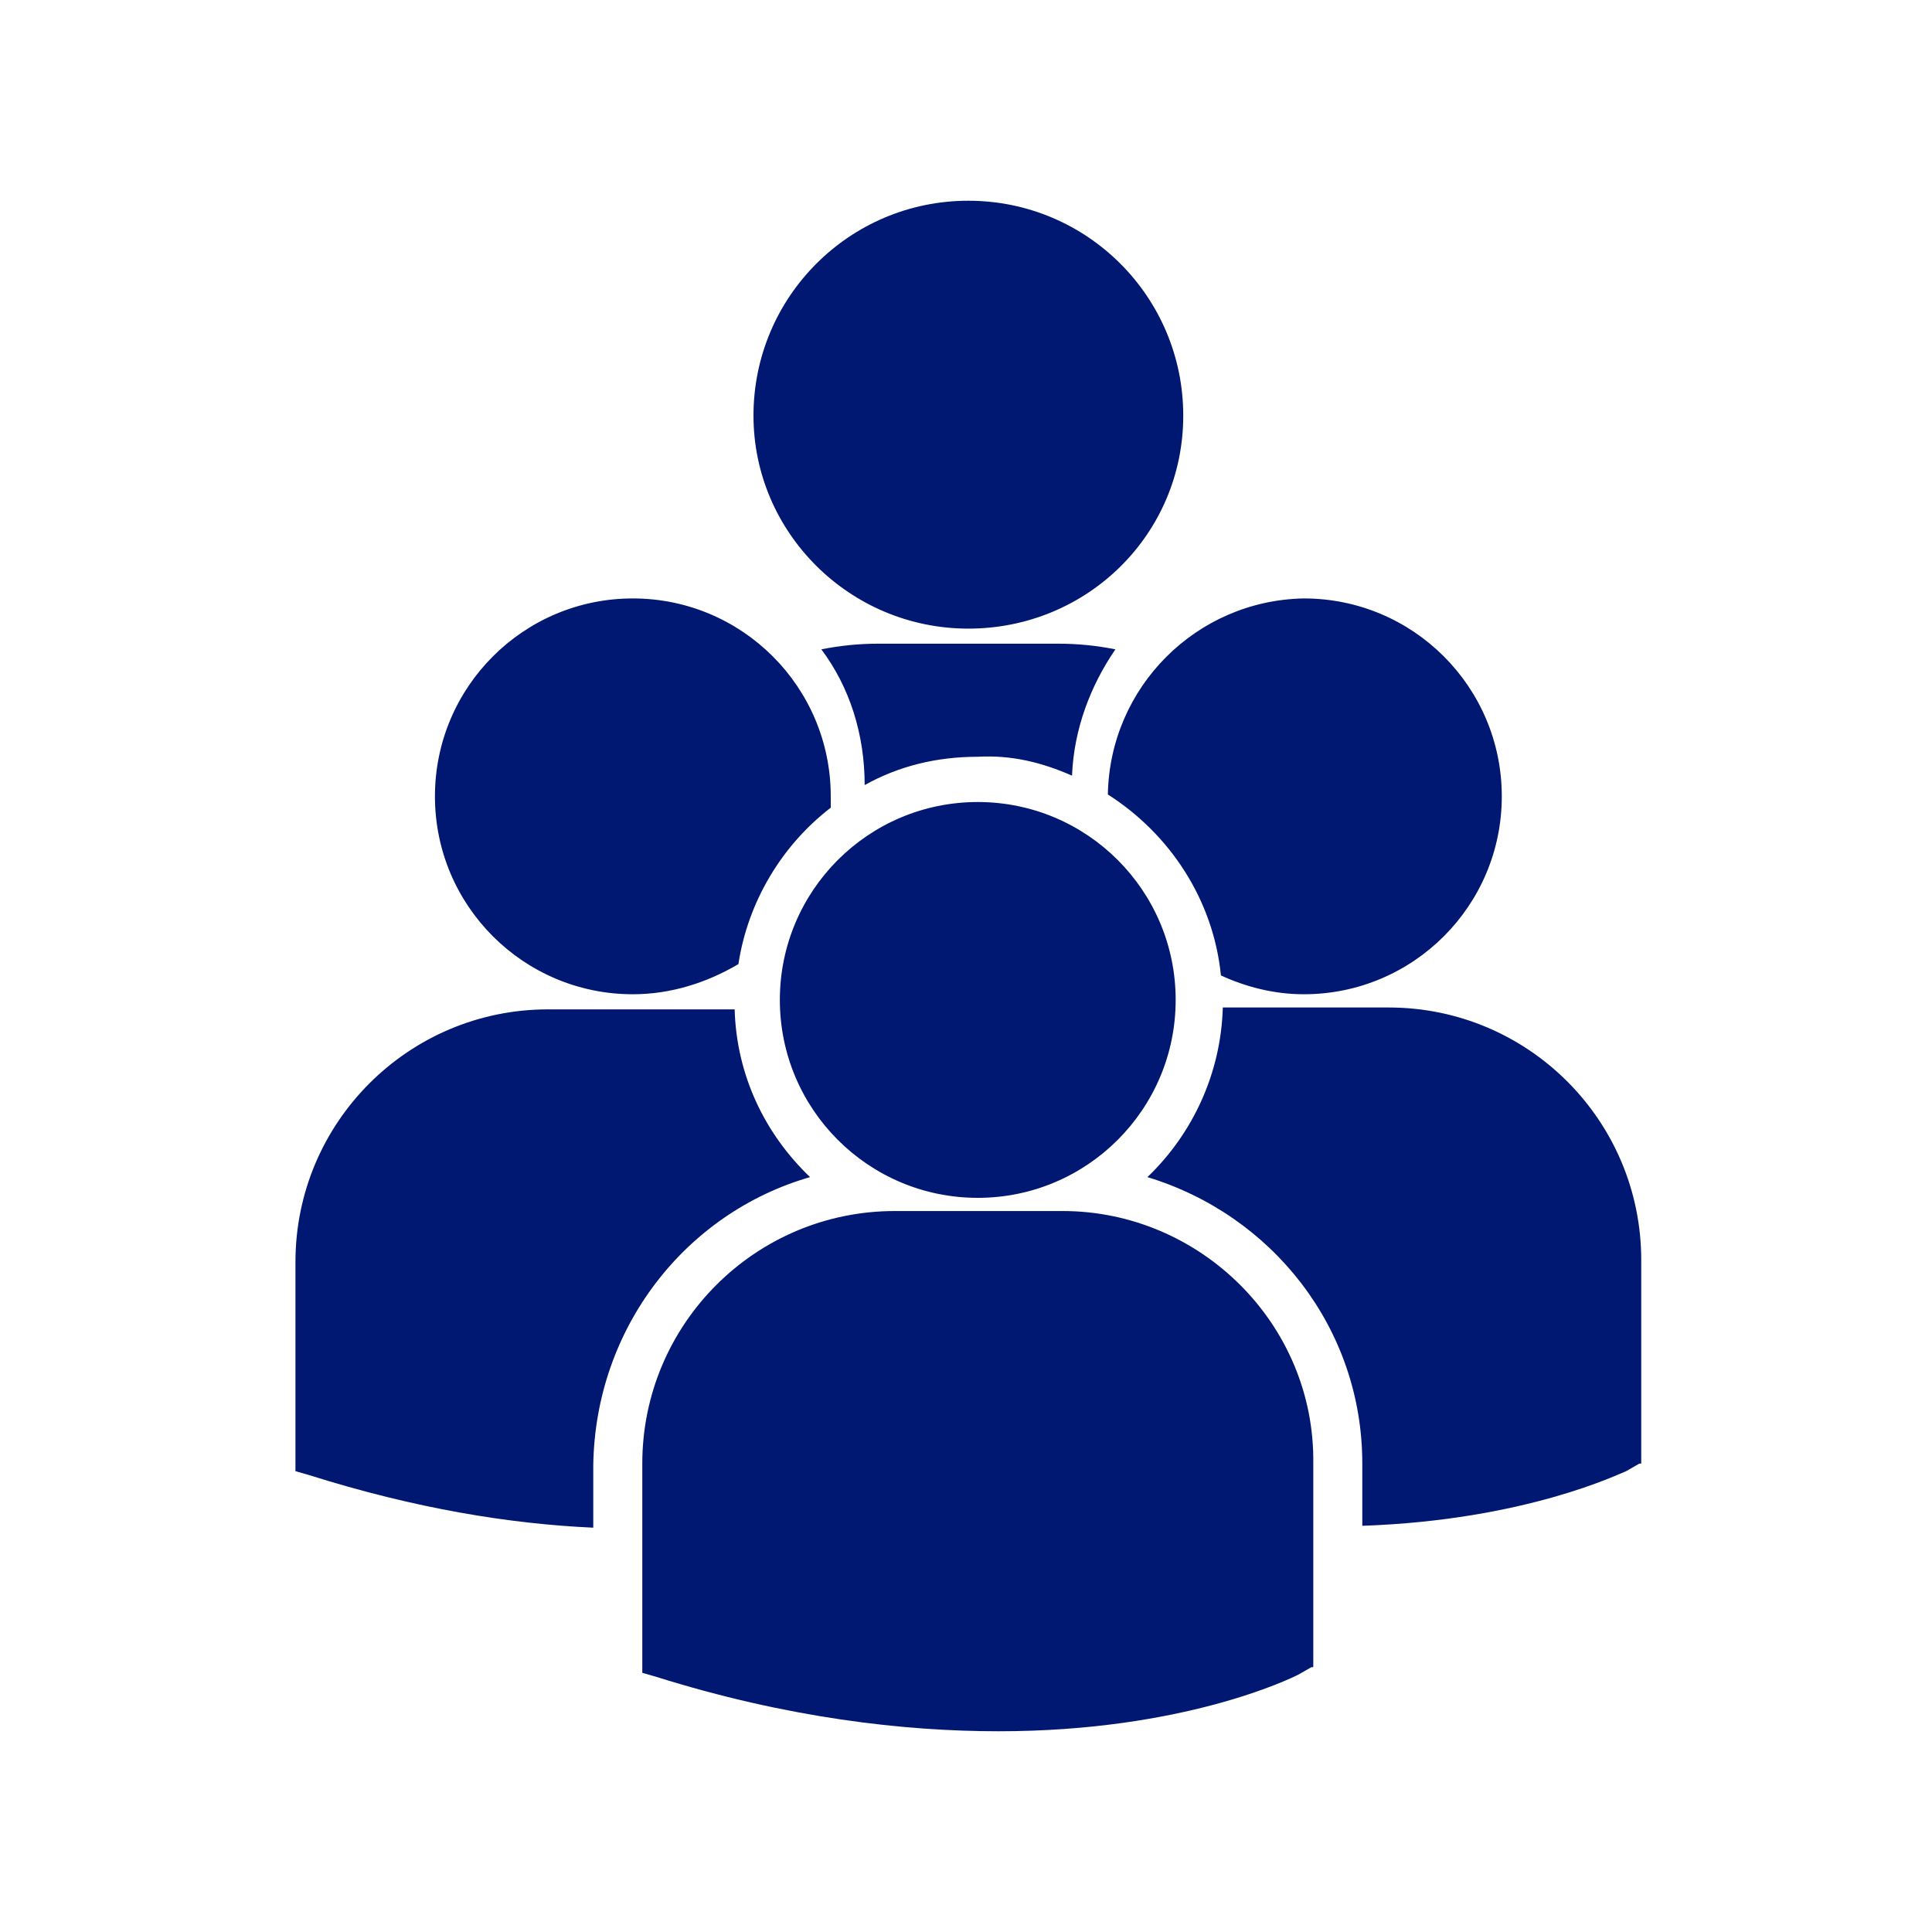
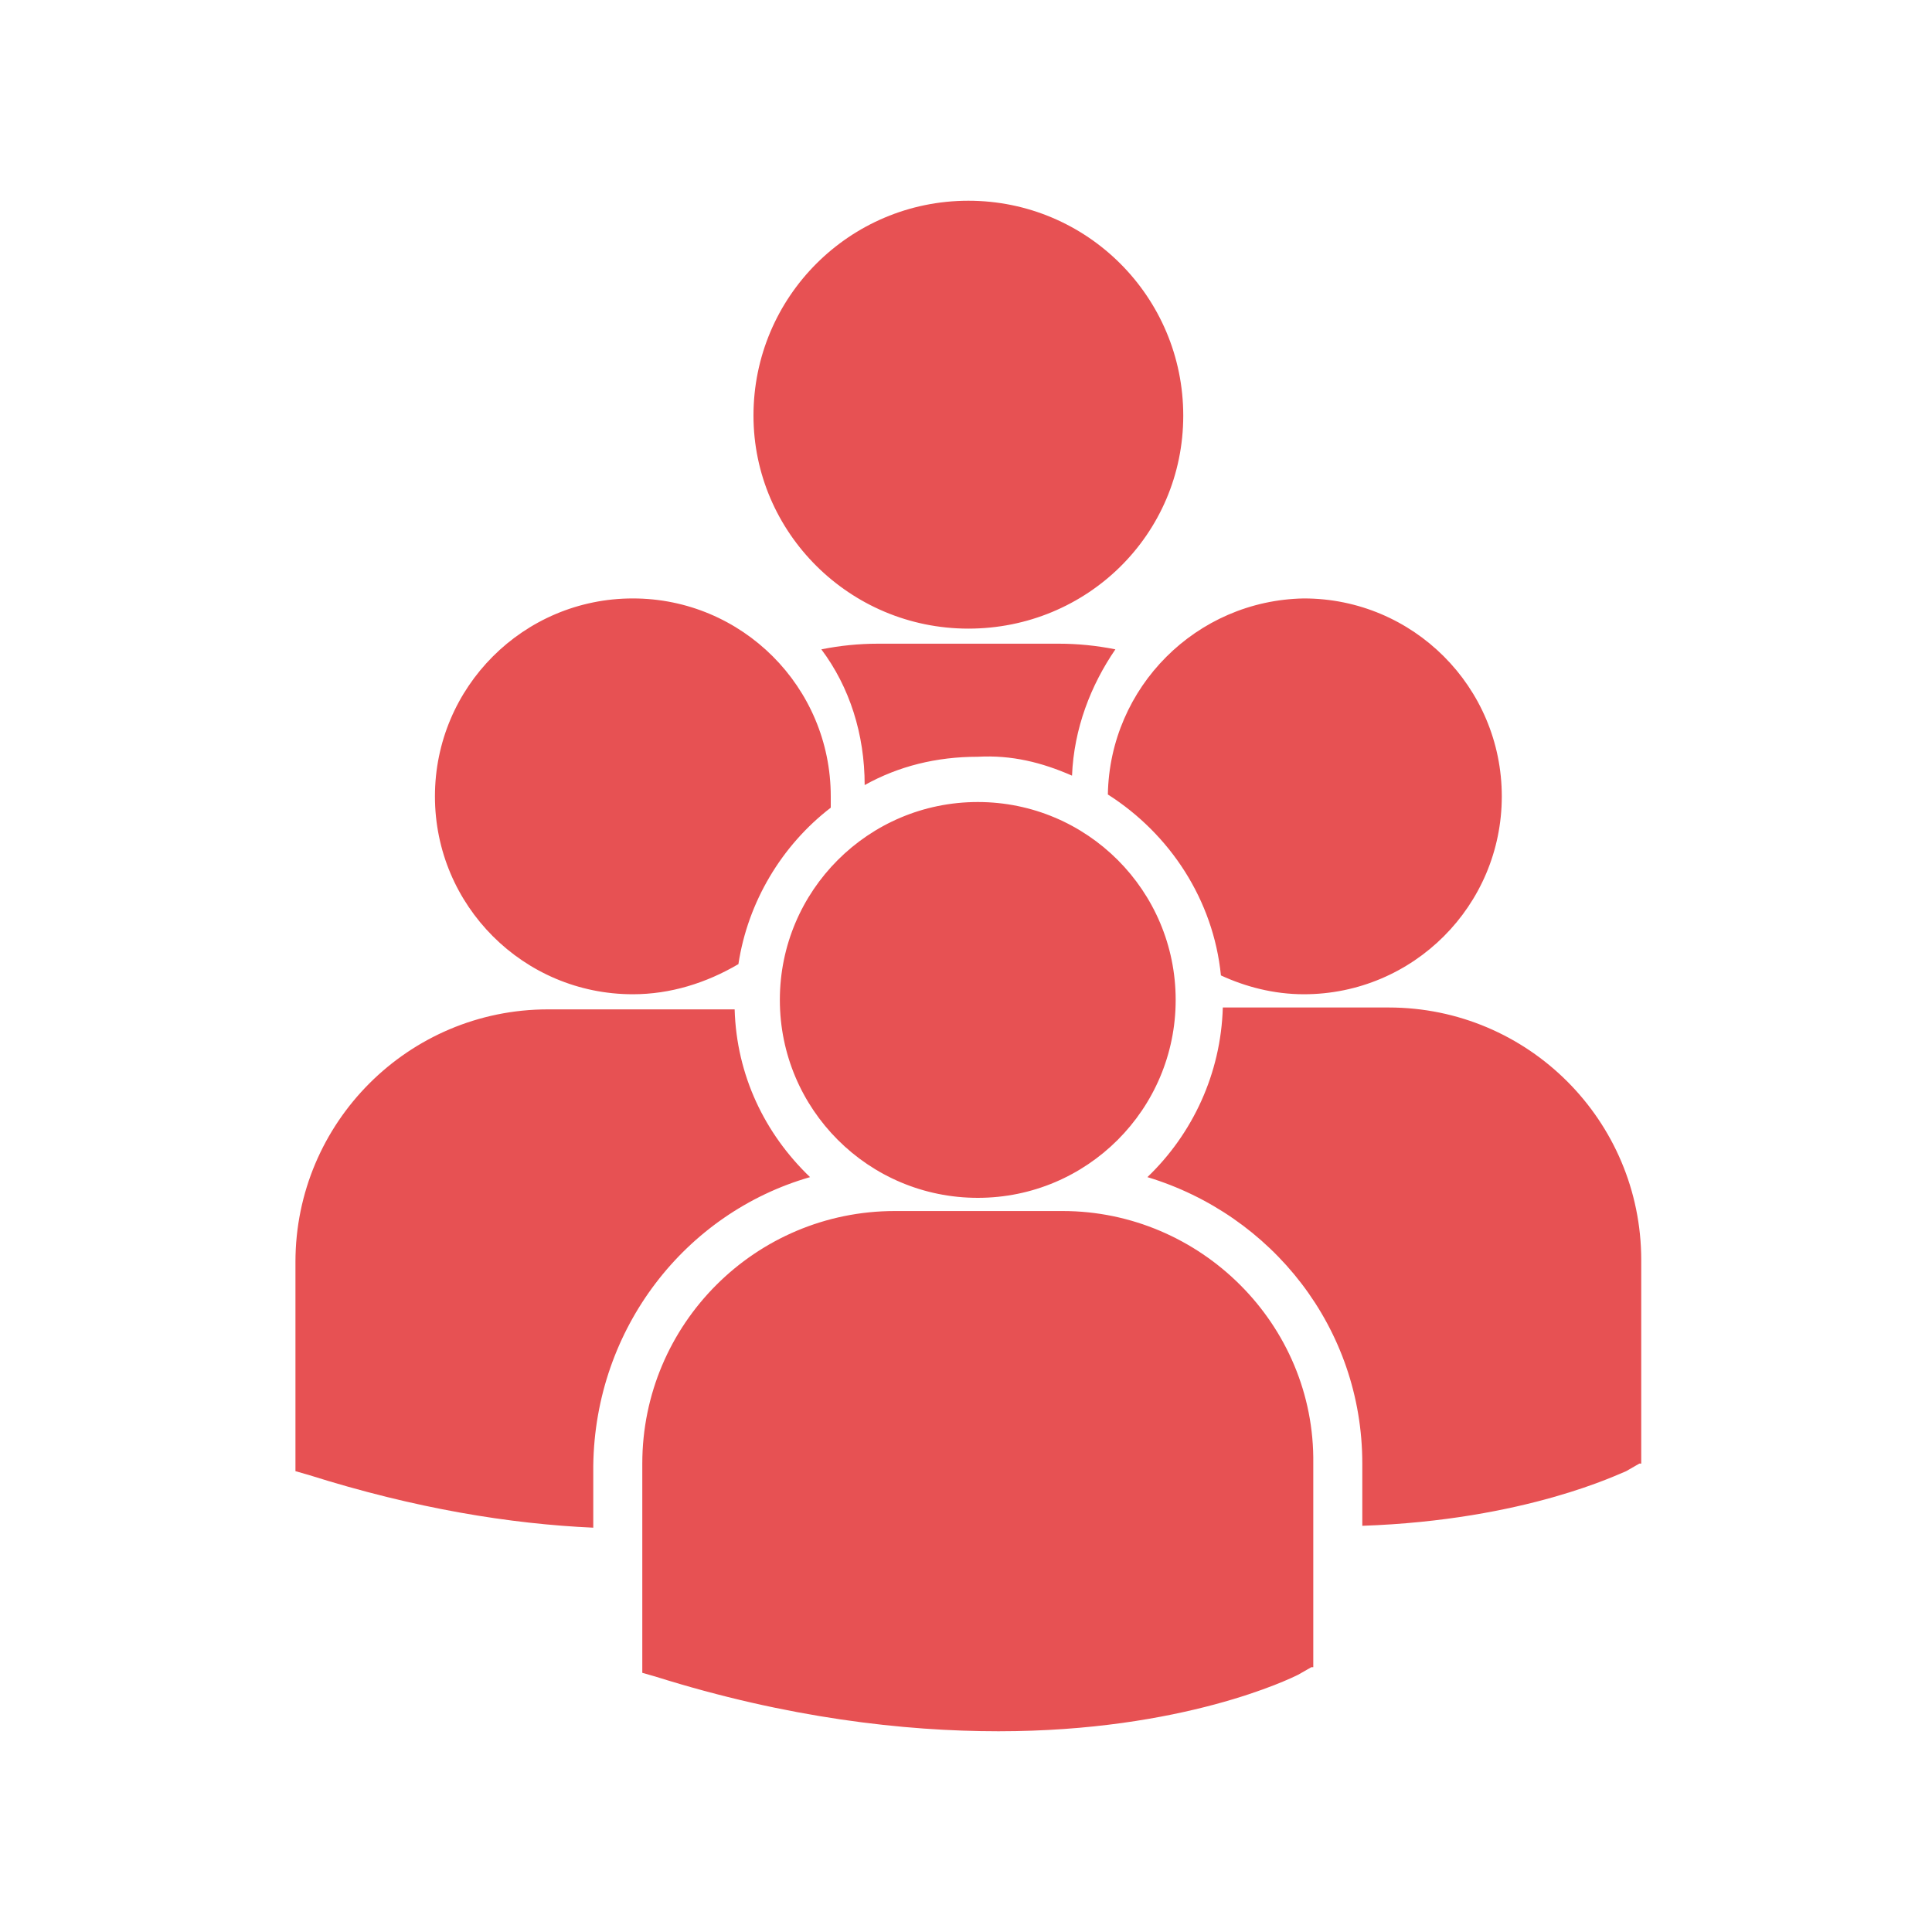
<svg xmlns="http://www.w3.org/2000/svg" width="40px" height="40px" viewBox="0 0 40 40" version="1.1">
  <defs />
  <g id="Event-Listing---Courses" stroke="none" stroke-width="1" fill="none" fill-rule="evenodd">
    <g id="event-listing-courses" transform="translate(-472, -800)">
      <g id="BODY" transform="translate(96, 472)">
        <g id="course-types" transform="translate(84, 289)">
          <g id="Icon-key" transform="translate(99, 39)">
            <g id="discuss-square-icon-copy" transform="translate(193, 0)">
              <rect id="Rectangle" fill="#FFFFFF" x="0" y="0" width="40" height="40" />
-               <g id="discuss-1-copy" transform="translate(6, 4)" fill-rule="nonzero" fill="#001871">
+               <g id="discuss-1-copy" transform="translate(6, 4)" fill-rule="nonzero" fill="#E75153">
                <path d="M9.6,4.605 C9.6,2.146 11.59,0.156 14.049,0.156 C16.507,0.156 18.498,2.146 18.498,4.605 C18.498,7.063 16.507,9.015 14.049,9.015 C11.59,9.015 9.6,7.024 9.6,4.605 Z M16.195,12.059 C16.234,11.083 16.585,10.185 17.093,9.444 C16.702,9.366 16.312,9.327 15.922,9.327 L12.176,9.327 C11.785,9.327 11.395,9.366 11.005,9.444 C11.59,10.224 11.902,11.2 11.902,12.254 C12.605,11.863 13.385,11.668 14.244,11.668 C14.946,11.629 15.571,11.785 16.195,12.059 Z M16.937,12.449 C18.224,13.268 19.122,14.634 19.278,16.195 C19.785,16.429 20.371,16.585 20.995,16.585 C23.259,16.585 25.093,14.751 25.093,12.488 C25.093,10.224 23.259,8.39 20.995,8.39 C18.771,8.429 16.976,10.224 16.937,12.449 Z M14.244,20.8 C16.507,20.8 18.341,18.966 18.341,16.702 C18.341,14.439 16.507,12.605 14.244,12.605 C11.98,12.605 10.146,14.439 10.146,16.702 C10.146,18.966 11.98,20.8 14.244,20.8 Z M16,21.073 L12.527,21.073 C9.639,21.073 7.298,23.415 7.298,26.302 L7.298,30.556 L7.298,30.634 L7.571,30.712 C10.302,31.571 12.722,31.844 14.673,31.844 C18.498,31.844 20.722,30.751 20.878,30.673 L21.151,30.517 L21.19,30.517 L21.19,26.302 C21.229,23.415 18.849,21.073 16,21.073 Z M22.751,16.859 L19.317,16.859 C19.278,18.224 18.693,19.473 17.756,20.371 C20.332,21.151 22.205,23.493 22.205,26.302 L22.205,27.59 C25.6,27.473 27.551,26.498 27.668,26.459 L27.941,26.302 L27.98,26.302 L27.98,22.088 C27.98,19.2 25.639,16.859 22.751,16.859 Z M7.102,16.585 C7.883,16.585 8.624,16.351 9.288,15.961 C9.483,14.673 10.185,13.502 11.2,12.722 C11.2,12.644 11.2,12.566 11.2,12.488 C11.2,10.224 9.366,8.39 7.102,8.39 C4.839,8.39 3.005,10.224 3.005,12.488 C3.005,14.751 4.839,16.585 7.102,16.585 Z M10.771,20.371 C9.834,19.473 9.249,18.263 9.21,16.898 C9.093,16.898 8.976,16.898 8.82,16.898 L5.346,16.898 C2.459,16.898 0.117,19.239 0.117,22.127 L0.117,26.38 L0.117,26.459 L0.39,26.537 C2.615,27.239 4.566,27.551 6.283,27.629 L6.283,26.341 C6.322,23.493 8.195,21.112 10.771,20.371 Z" id="Shape" />
              </g>
            </g>
          </g>
        </g>
      </g>
    </g>
  </g>
</svg>
